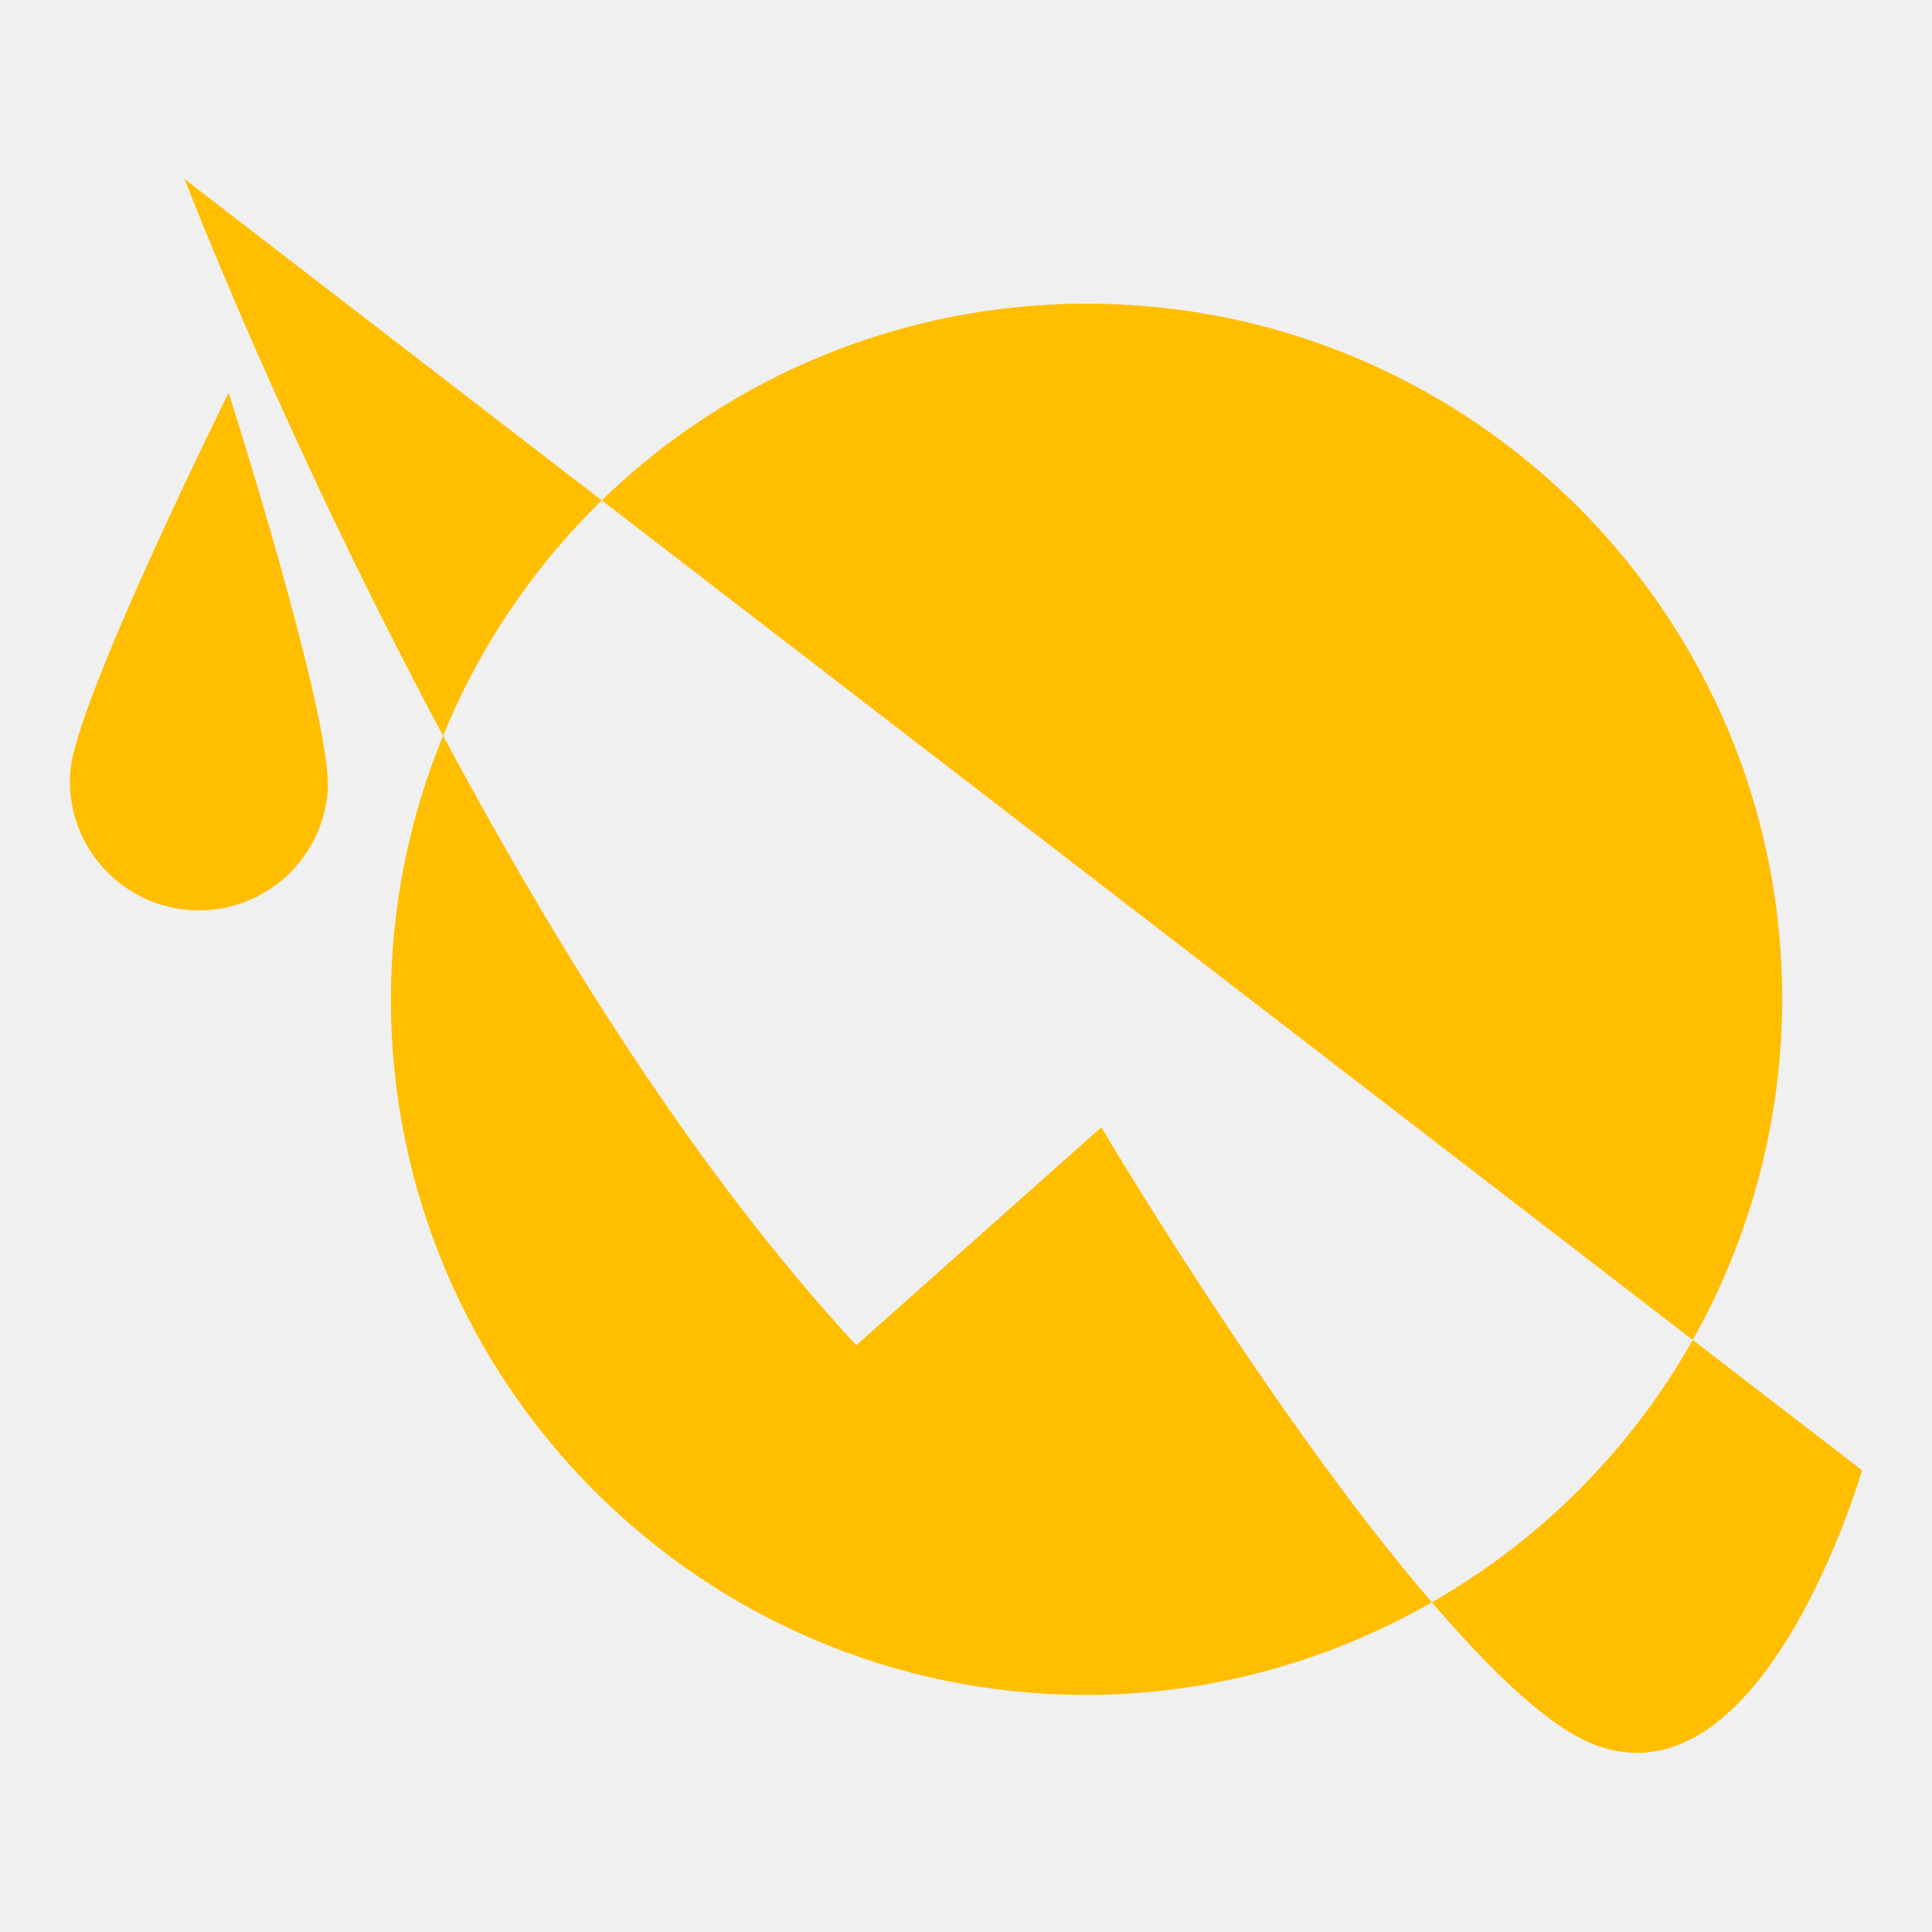
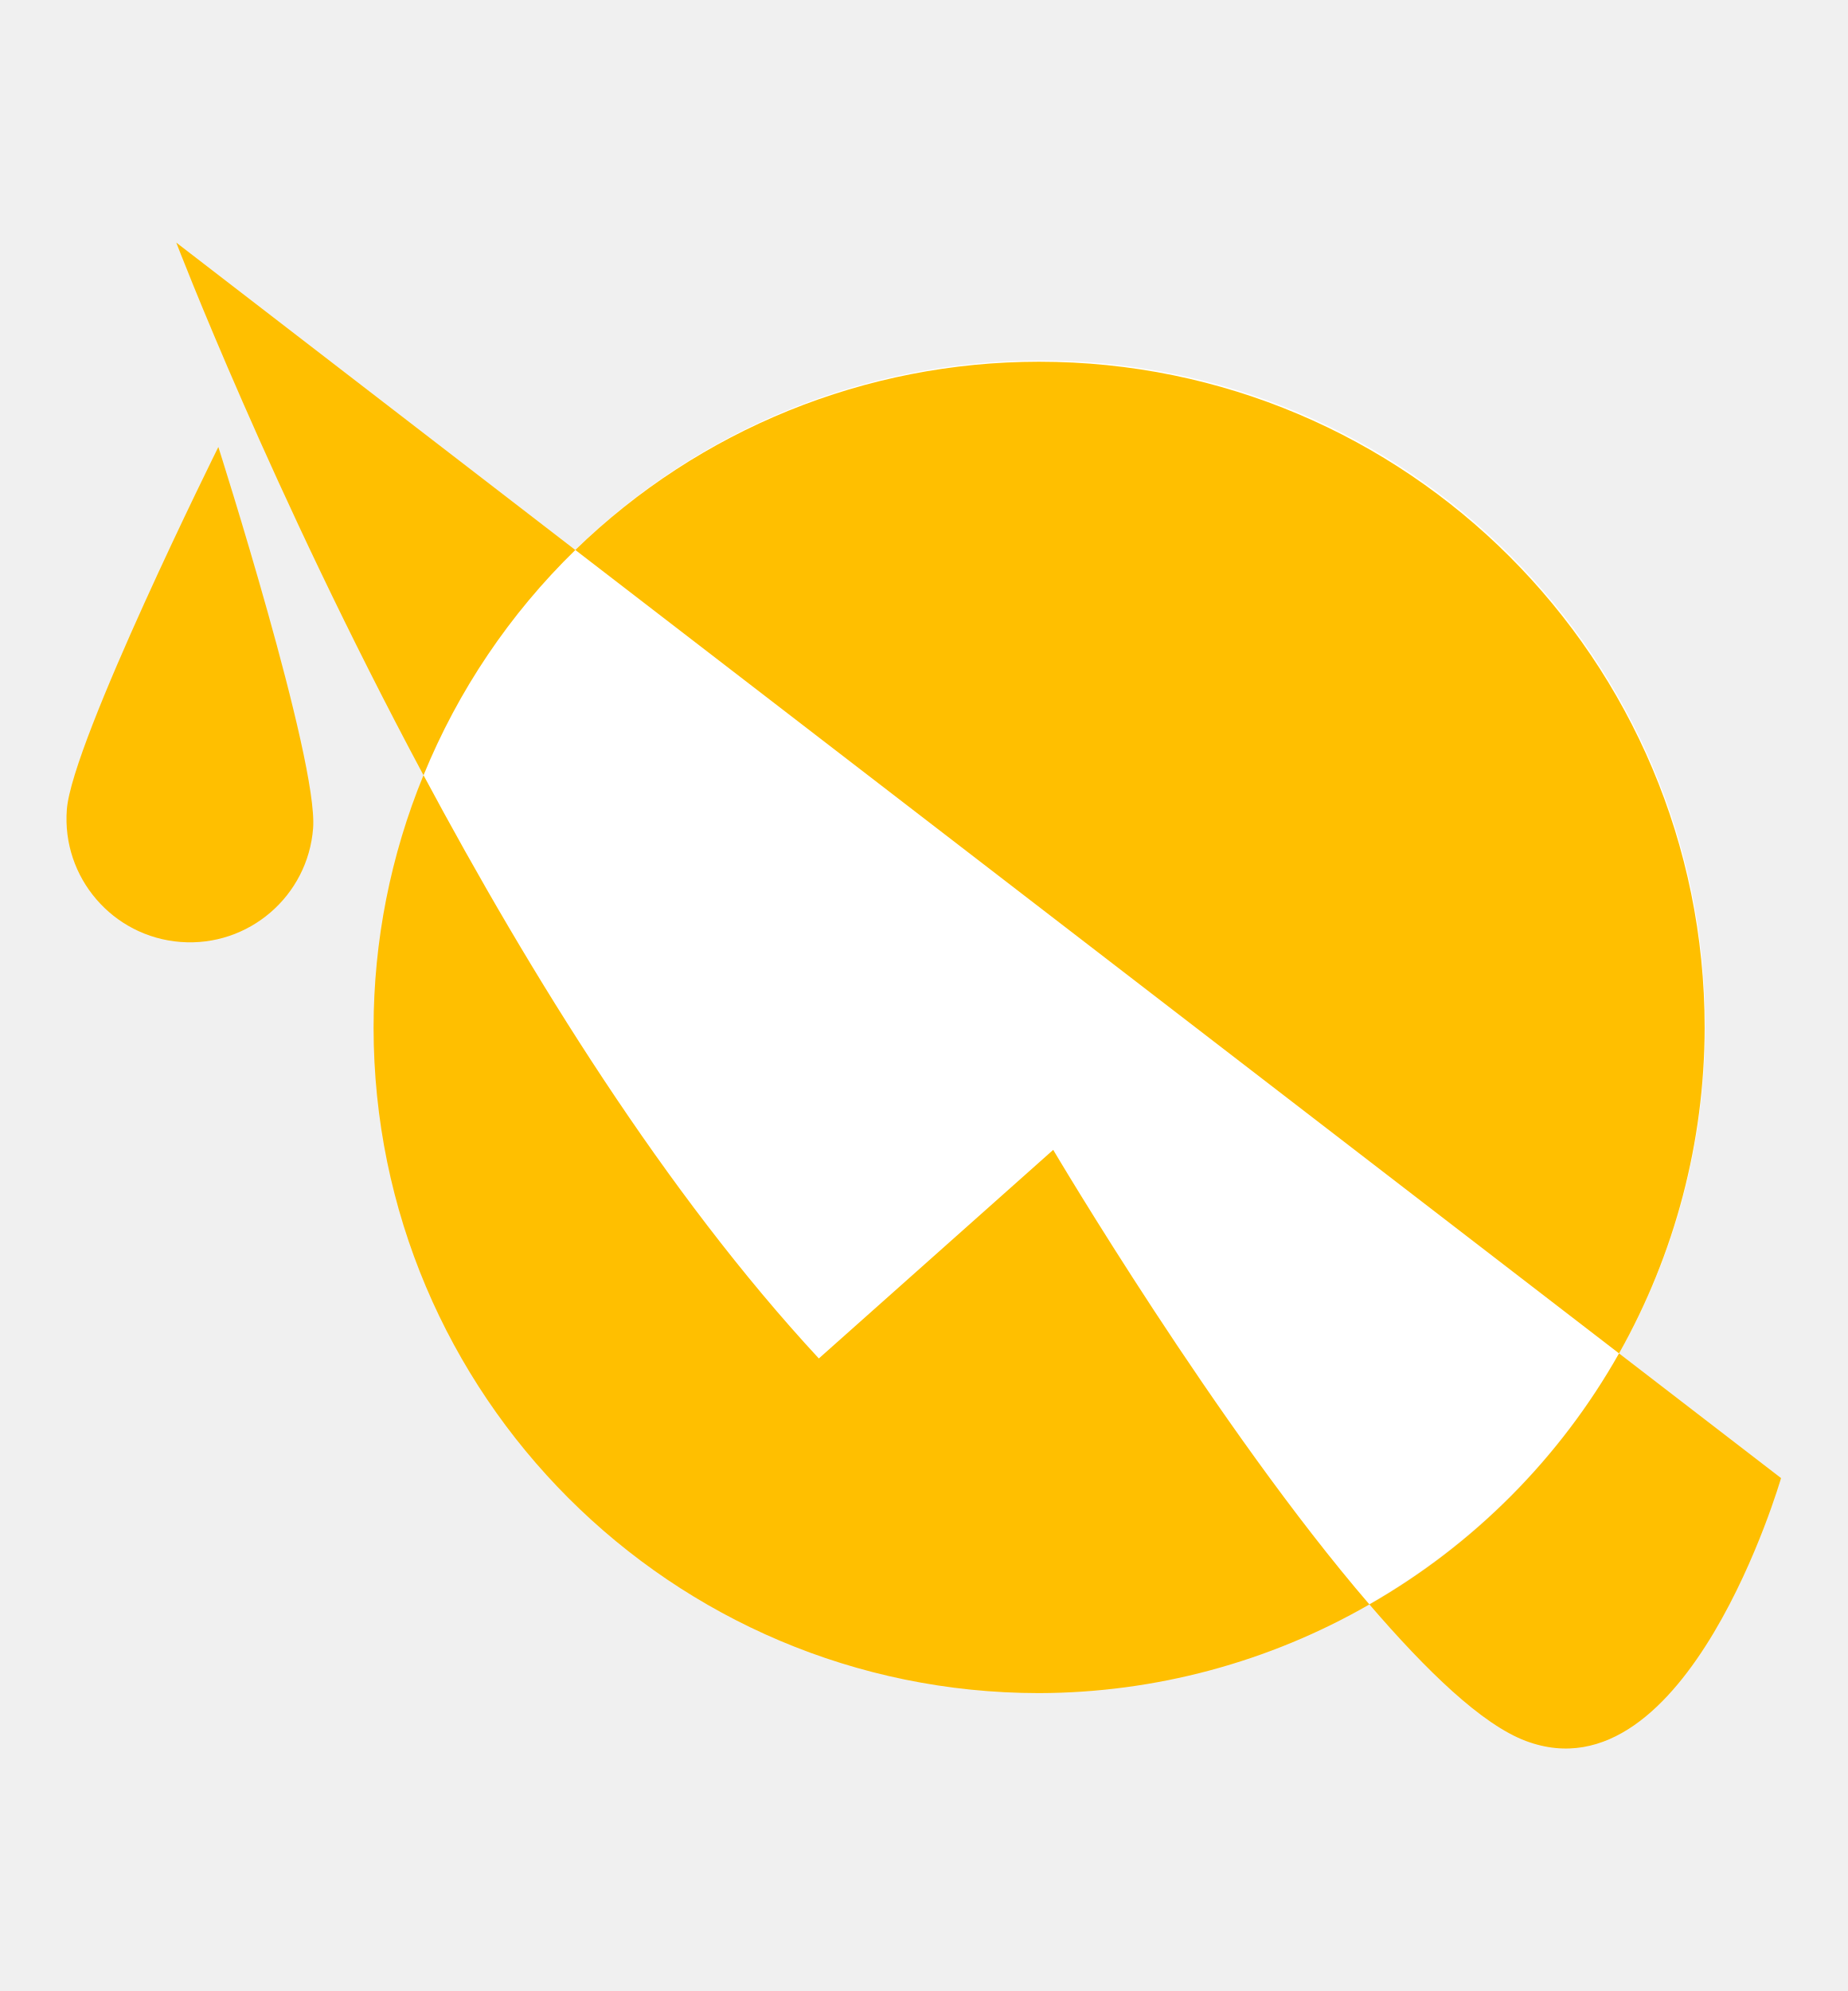
- <svg xmlns="http://www.w3.org/2000/svg" width="35.733" height="35.733" viewBox="0 0 35.733 35.733" id="svg5659" version="1.1">
-   <defs id="defs5661" />
-   <g id="layer1" transform="translate(-301.3793,-463.6411)">
-     <path style="opacity:1;fill:#ffbf00;fill-opacity:1;stroke:none;stroke-width:1;stroke-linecap:butt;stroke-linejoin:miter;stroke-miterlimit:4;stroke-dasharray:none;stroke-dashoffset:0;stroke-opacity:1" d="m 304.794,466.953 c 0,0 1.833,4.79 4.78,10.296 a 12.867,12.867 0 0 1 2.935,-4.353 l -7.715,-5.942 z m 7.715,5.942 20.178,15.529 a 12.867,12.867 0 0 0 1.655,-6.297 12.867,12.867 0 0 0 -12.87,-12.87 12.867,12.867 0 0 0 -8.963,3.638 z m 20.178,15.529 a 12.867,12.867 0 0 1 -4.826,4.852 c 1.105,1.283 2.174,2.321 3.027,2.64 3.122,1.166 4.931,-5.082 4.931,-5.082 l -3.132,-2.41 z m -4.826,4.852 c -2.936,-3.409 -6.113,-8.786 -6.113,-8.786 l -4.531,4.032 c -2.968,-3.202 -5.573,-7.409 -7.643,-11.274 a 12.867,12.867 0 0 0 -0.965,4.879 12.867,12.867 0 0 0 12.863,12.863 12.867,12.867 0 0 0 6.389,-1.714 z m -22.253,-22.371 c 0,0 -2.828,5.692 -2.929,7.006 -0.1,1.314 0.886,2.461 2.2,2.561 1.314,0.1 2.461,-0.886 2.561,-2.2 0.1,-1.314 -1.832,-7.367 -1.832,-7.367 z" id="path4323" />
+ <svg xmlns="http://www.w3.org/2000/svg" width="35.719" height="38.482" viewBox="0 0 35.719 38.482" id="svg7129" version="1.1">
+   <defs id="defs7131" />
+   <g id="layer1" transform="translate(182.8932,-562.3688)">
+     <g transform="translate(-599.29,347.6762)" id="g7052">
+       <circle style="opacity:1;fill:#ffffff;fill-opacity:1;stroke:none;stroke-width:0.3;stroke-linecap:butt;stroke-linejoin:miter;stroke-miterlimit:4;stroke-dasharray:none;stroke-dashoffset:0;stroke-opacity:1" id="circle7044" cx="436.503" cy="234.519" r="12.859" />
+       <path id="path4323" d="m 419.804,219.38 c 0,0 1.833,4.79 4.78,10.296 a 12.867,12.867 0 0 1 2.935,-4.353 l -7.715,-5.942 z m 7.715,5.942 20.178,15.529 a 12.867,12.867 0 0 0 1.655,-6.297 12.867,12.867 0 0 0 -12.87,-12.87 12.867,12.867 0 0 0 -8.963,3.638 z m 20.178,15.529 a 12.867,12.867 0 0 1 -4.826,4.852 c 1.105,1.283 2.174,2.321 3.027,2.64 3.122,1.166 4.931,-5.082 4.931,-5.082 l -3.132,-2.41 z m -4.826,4.852 c -2.936,-3.409 -6.113,-8.786 -6.113,-8.786 l -4.531,4.032 c -2.968,-3.202 -5.573,-7.409 -7.643,-11.274 a 12.867,12.867 0 0 0 -0.965,4.879 12.867,12.867 0 0 0 12.863,12.863 12.867,12.867 0 0 0 6.389,-1.714 z m -22.253,-22.371 c 0,0 -2.828,5.692 -2.929,7.006 -0.1,1.314 0.886,2.461 2.2,2.561 1.314,0.1 2.461,-0.886 2.561,-2.2 0.1,-1.314 -1.832,-7.367 -1.832,-7.367 z" style="opacity:1;fill:#ffbf00;fill-opacity:1;stroke:none;stroke-width:1;stroke-linecap:butt;stroke-linejoin:miter;stroke-miterlimit:4;stroke-dasharray:none;stroke-dashoffset:0;stroke-opacity:1" />
+     </g>
  </g>
</svg>
